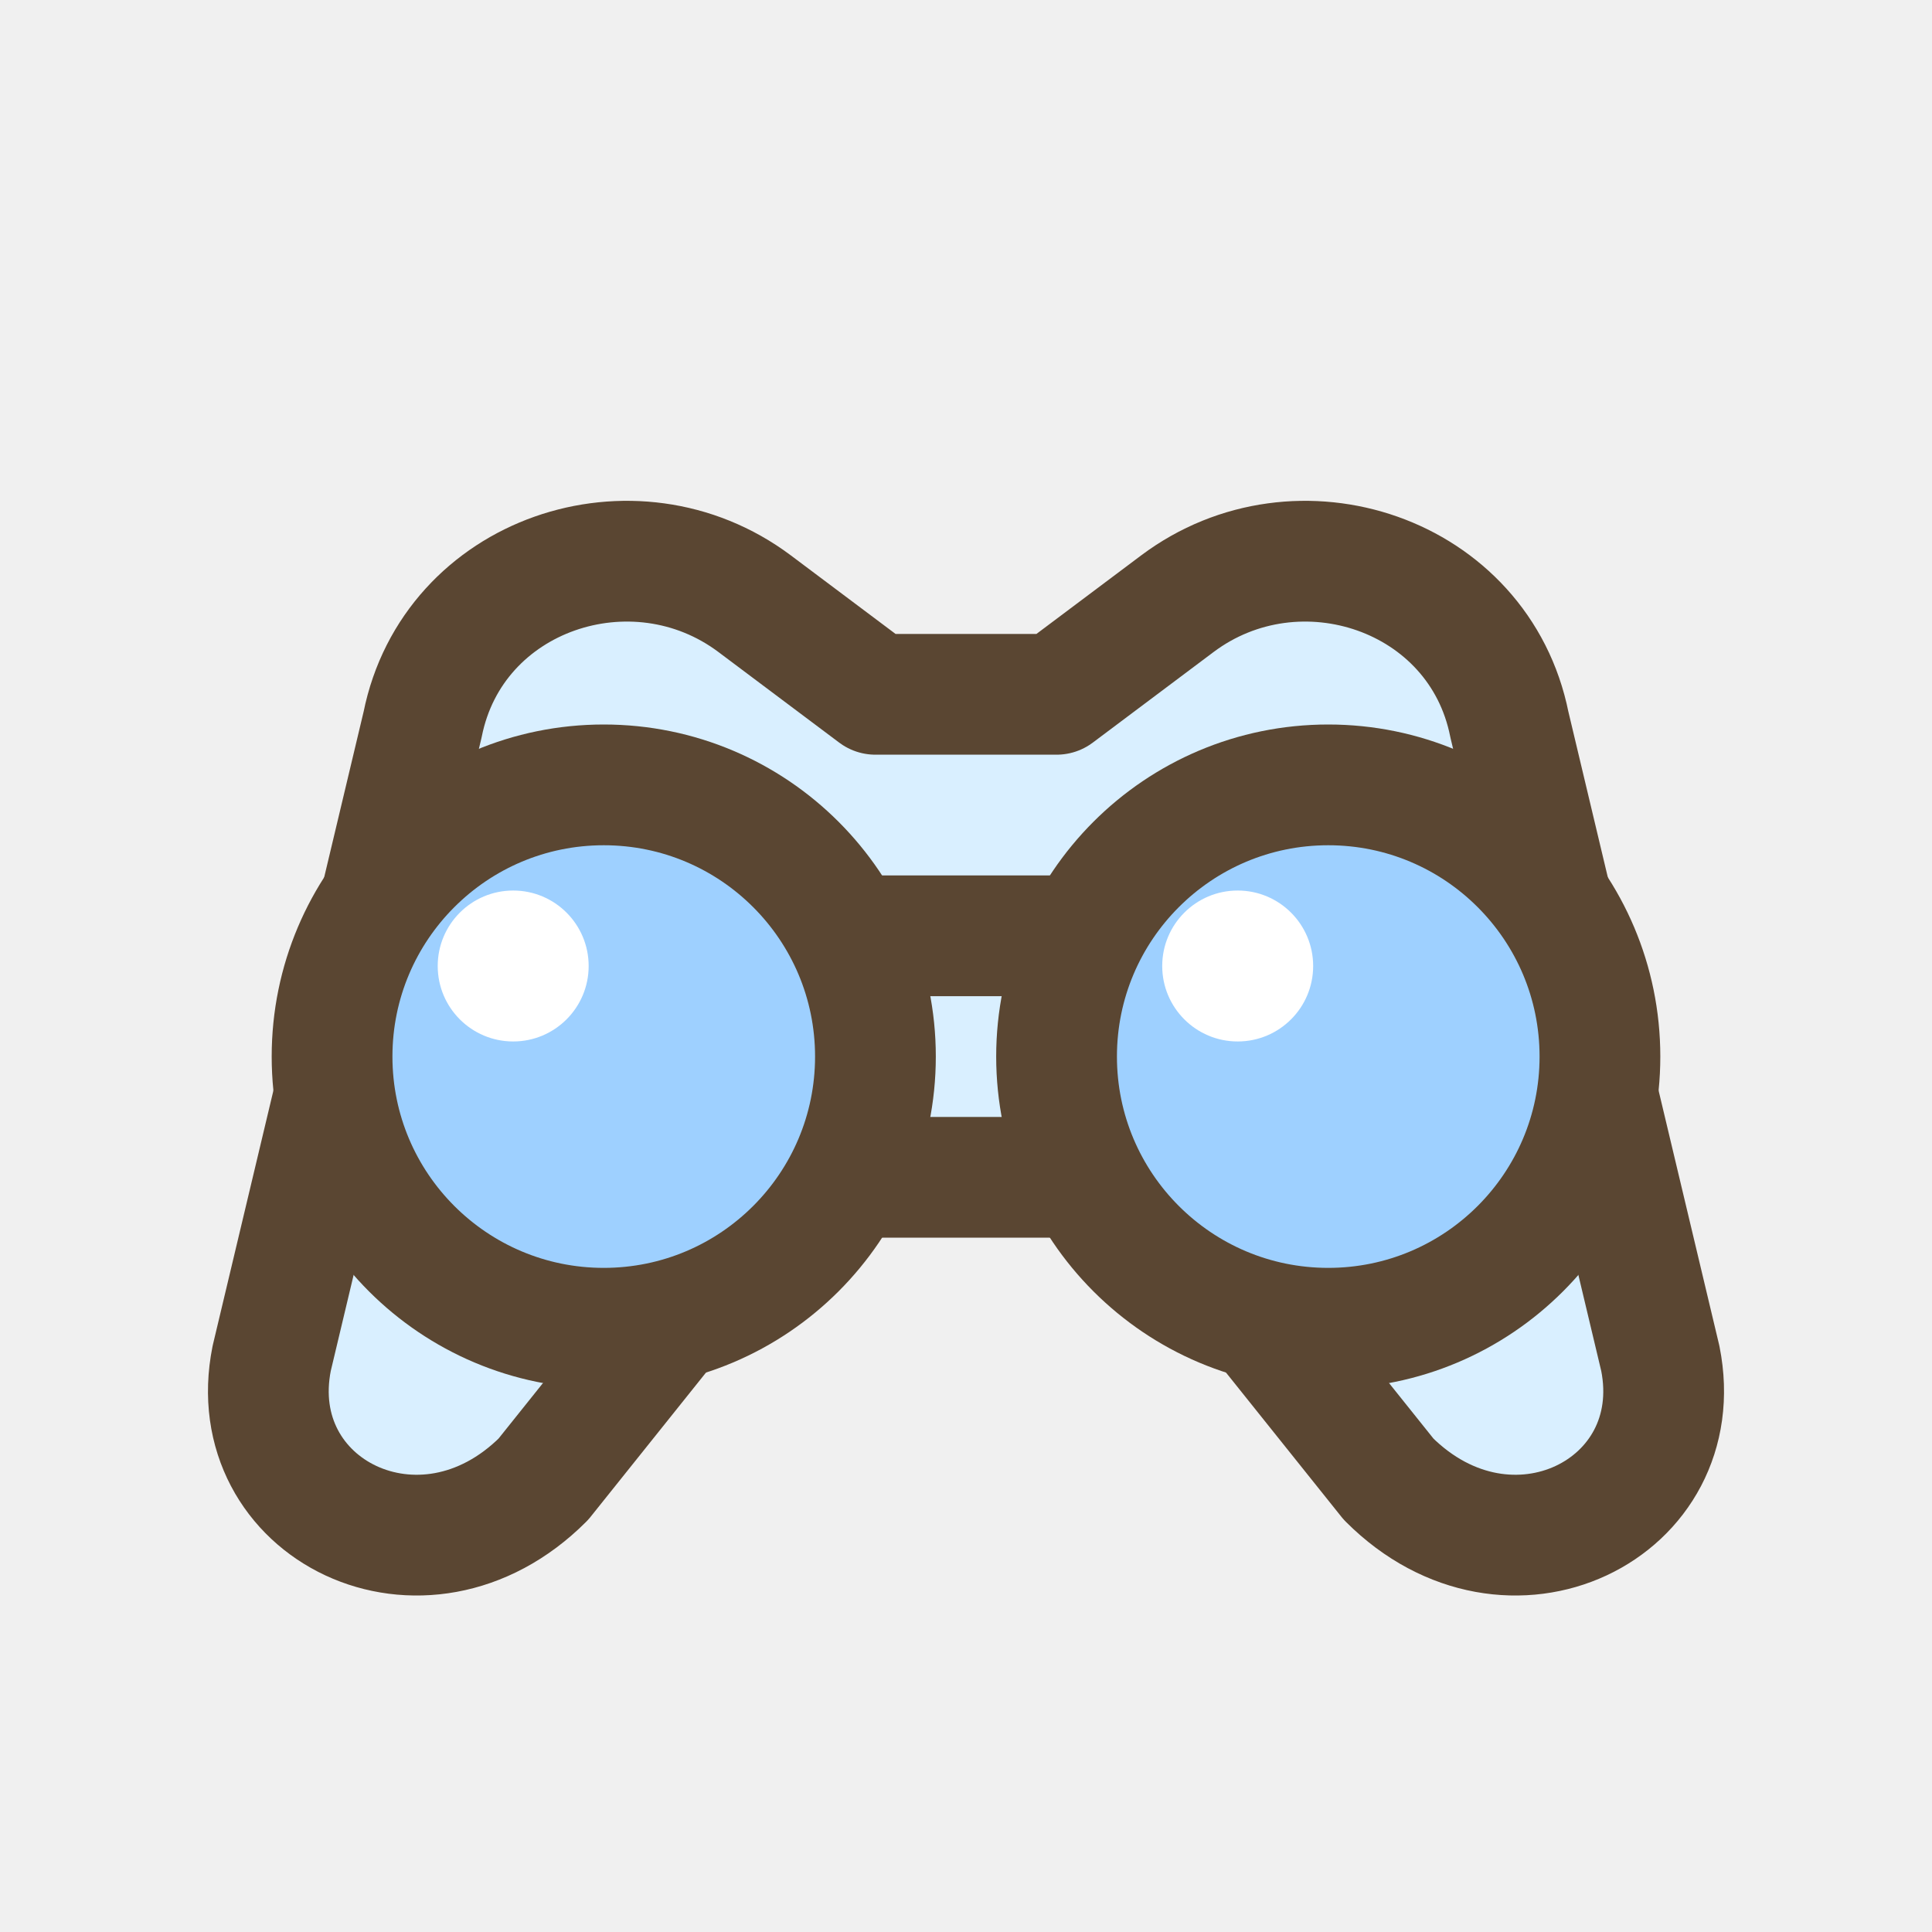
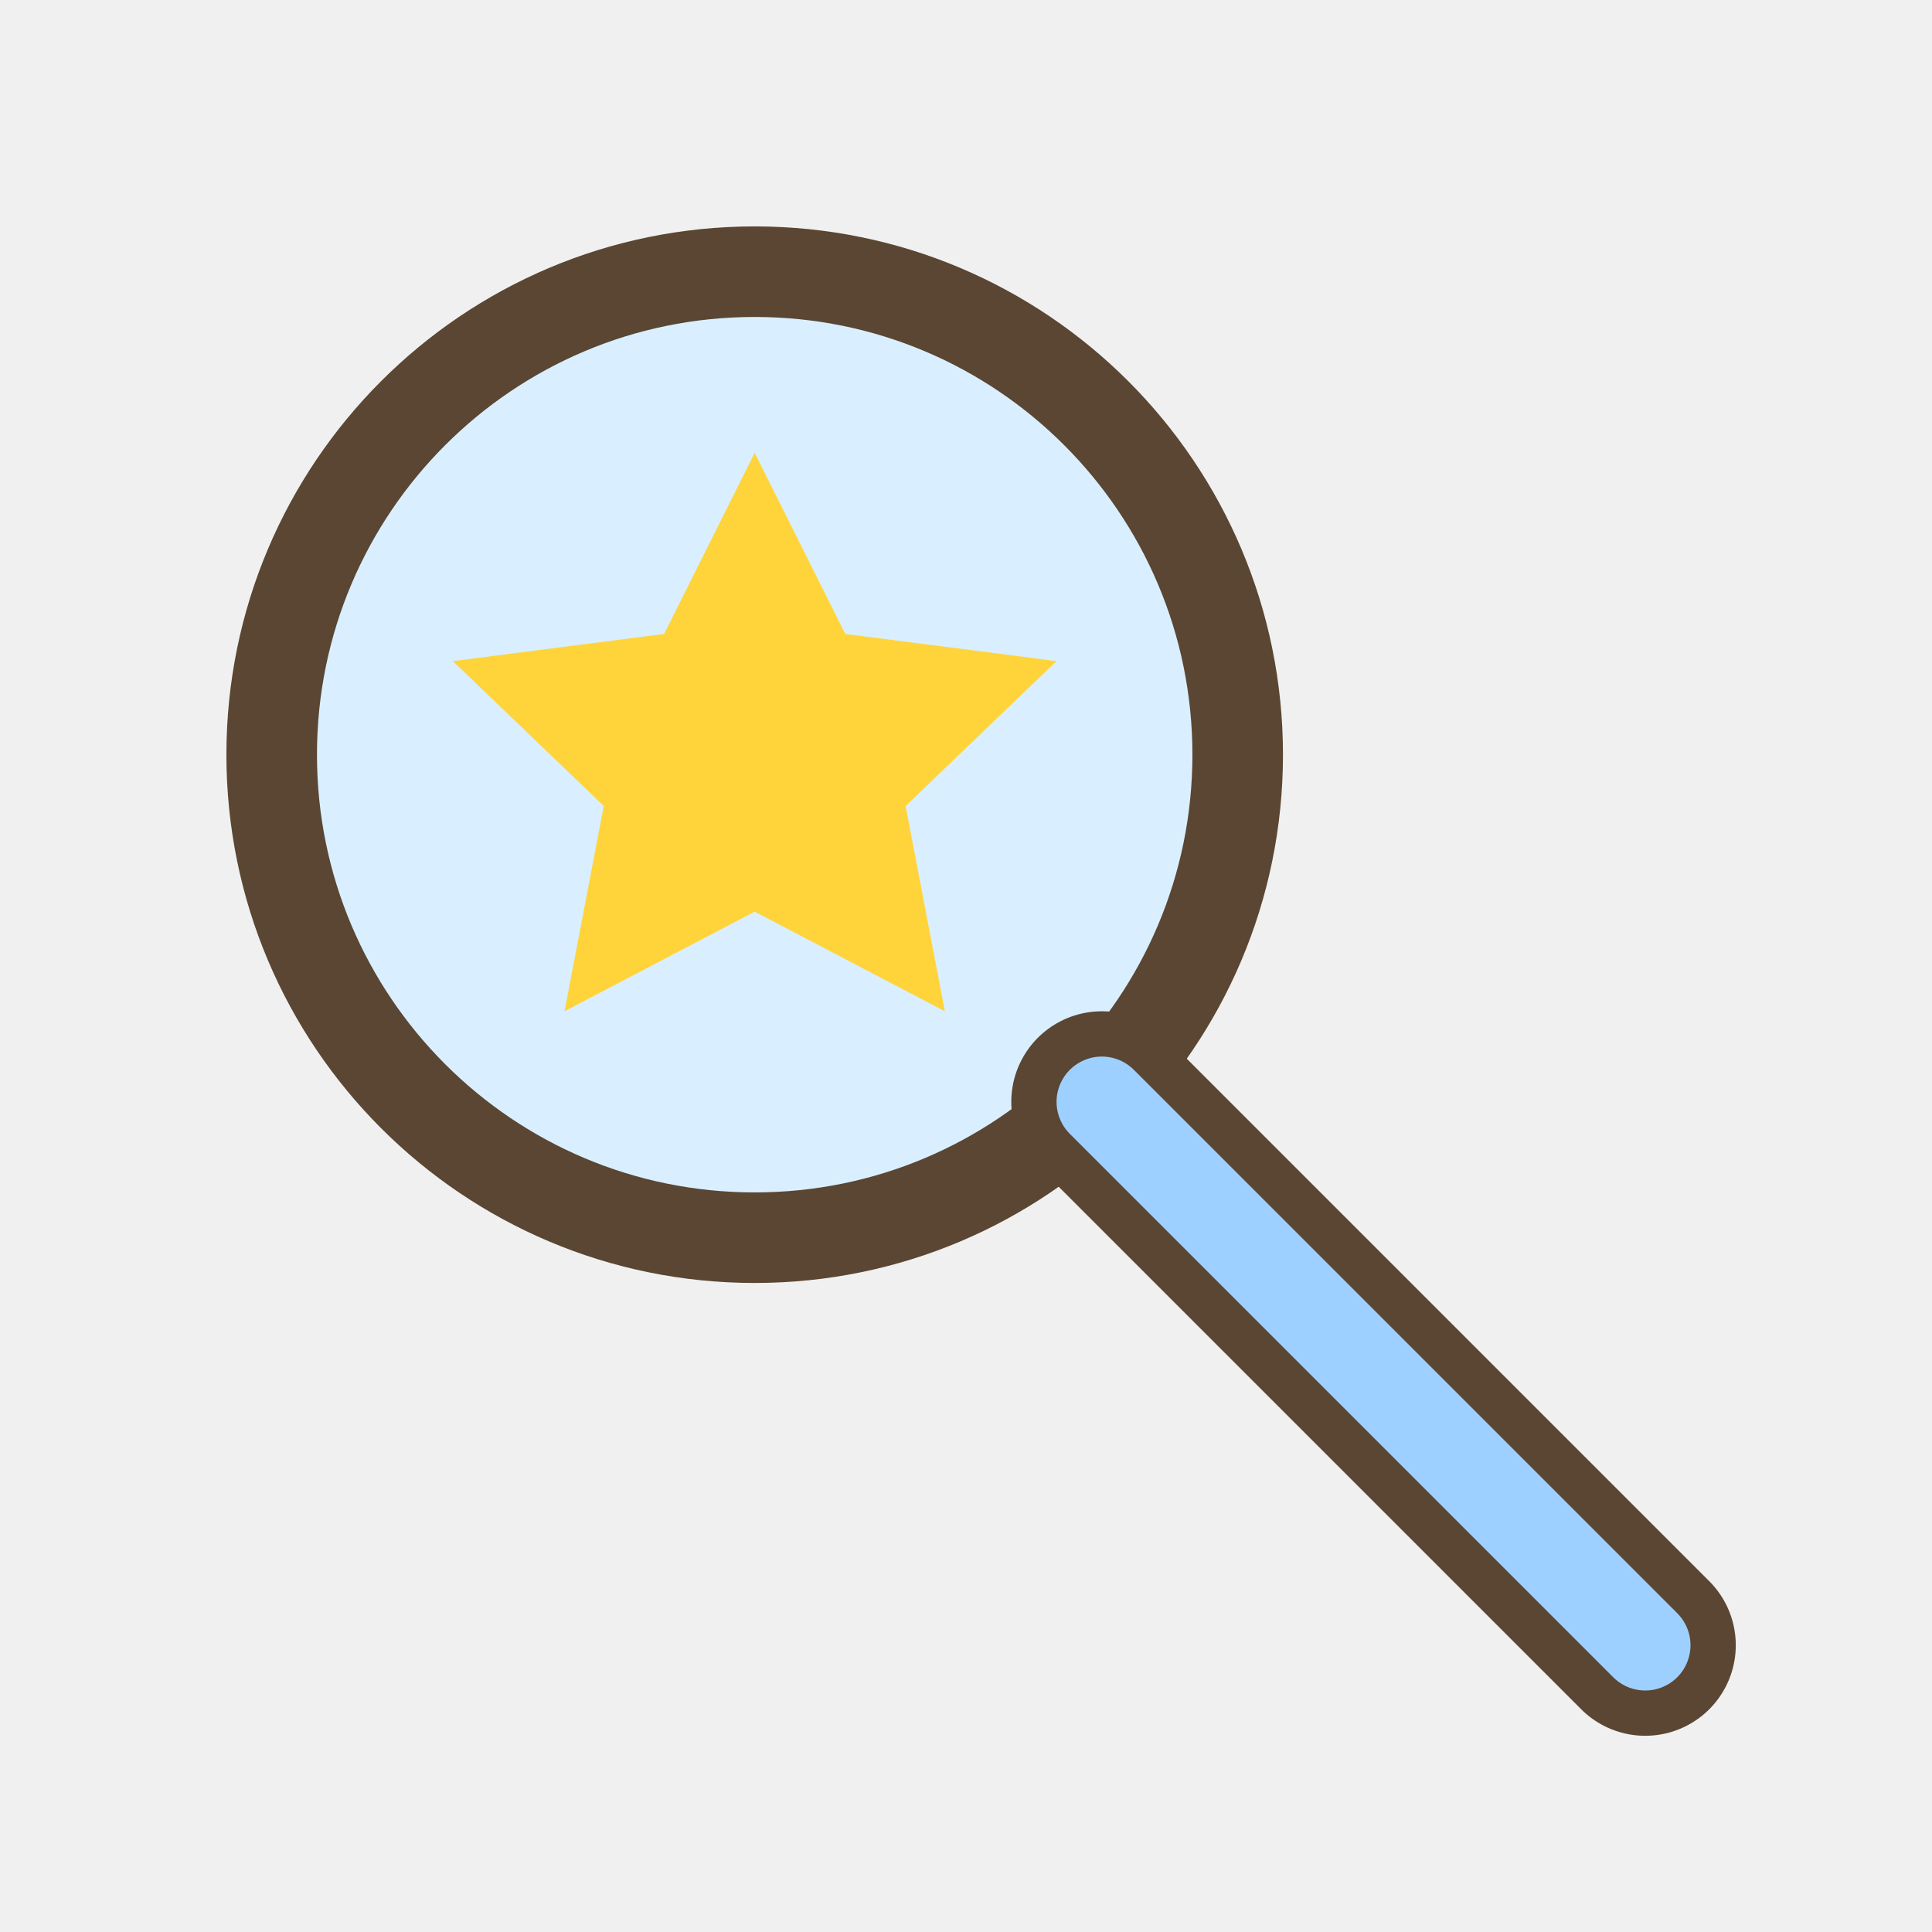
<svg xmlns="http://www.w3.org/2000/svg" viewBox="0 0 64 64" role="img" aria-label="みる">
-   <path d="M14 24 9 45c-1 5 5 8 9 4l8-10h12l8 10c4 4 10 1 9-4l-5-21c-1-5-7-7-11-4l-4 3h-6l-4-3c-4-3-10-1-11 4Z" fill="#d9efff" stroke="#5a4632" stroke-width="4" stroke-linejoin="round" />
-   <circle cx="20" cy="35" r="9" fill="#9ed0ff" stroke="#5a4632" stroke-width="4" />
-   <circle cx="44" cy="35" r="9" fill="#9ed0ff" stroke="#5a4632" stroke-width="4" />
-   <path d="M29 31h6" stroke="#5a4632" stroke-width="4" stroke-linecap="round" />
-   <circle cx="17" cy="32" r="2.5" fill="#fff" />
-   <circle cx="41" cy="32" r="2.5" fill="#fff" />
+   <circle cx="25" cy="25" r="16" fill="#d9efff" stroke="#5a4632" stroke-width="3" />
+   <path d="m36.5 36.5 18 18" fill="none" stroke="#5a4632" stroke-width="6" stroke-linecap="round" />
+   <path d="m36.5 36.5 18 18" fill="none" stroke="#9ed0ff" stroke-width="3" stroke-linecap="round" />
+   <path d="m25 15 3 6 7 .9-5 4.8 1.3 6.8-6.3-3.3-6.3 3.3 1.3-6.8-5-4.8 7-.9 3-6Z" fill="#ffd43b" />
</svg>
